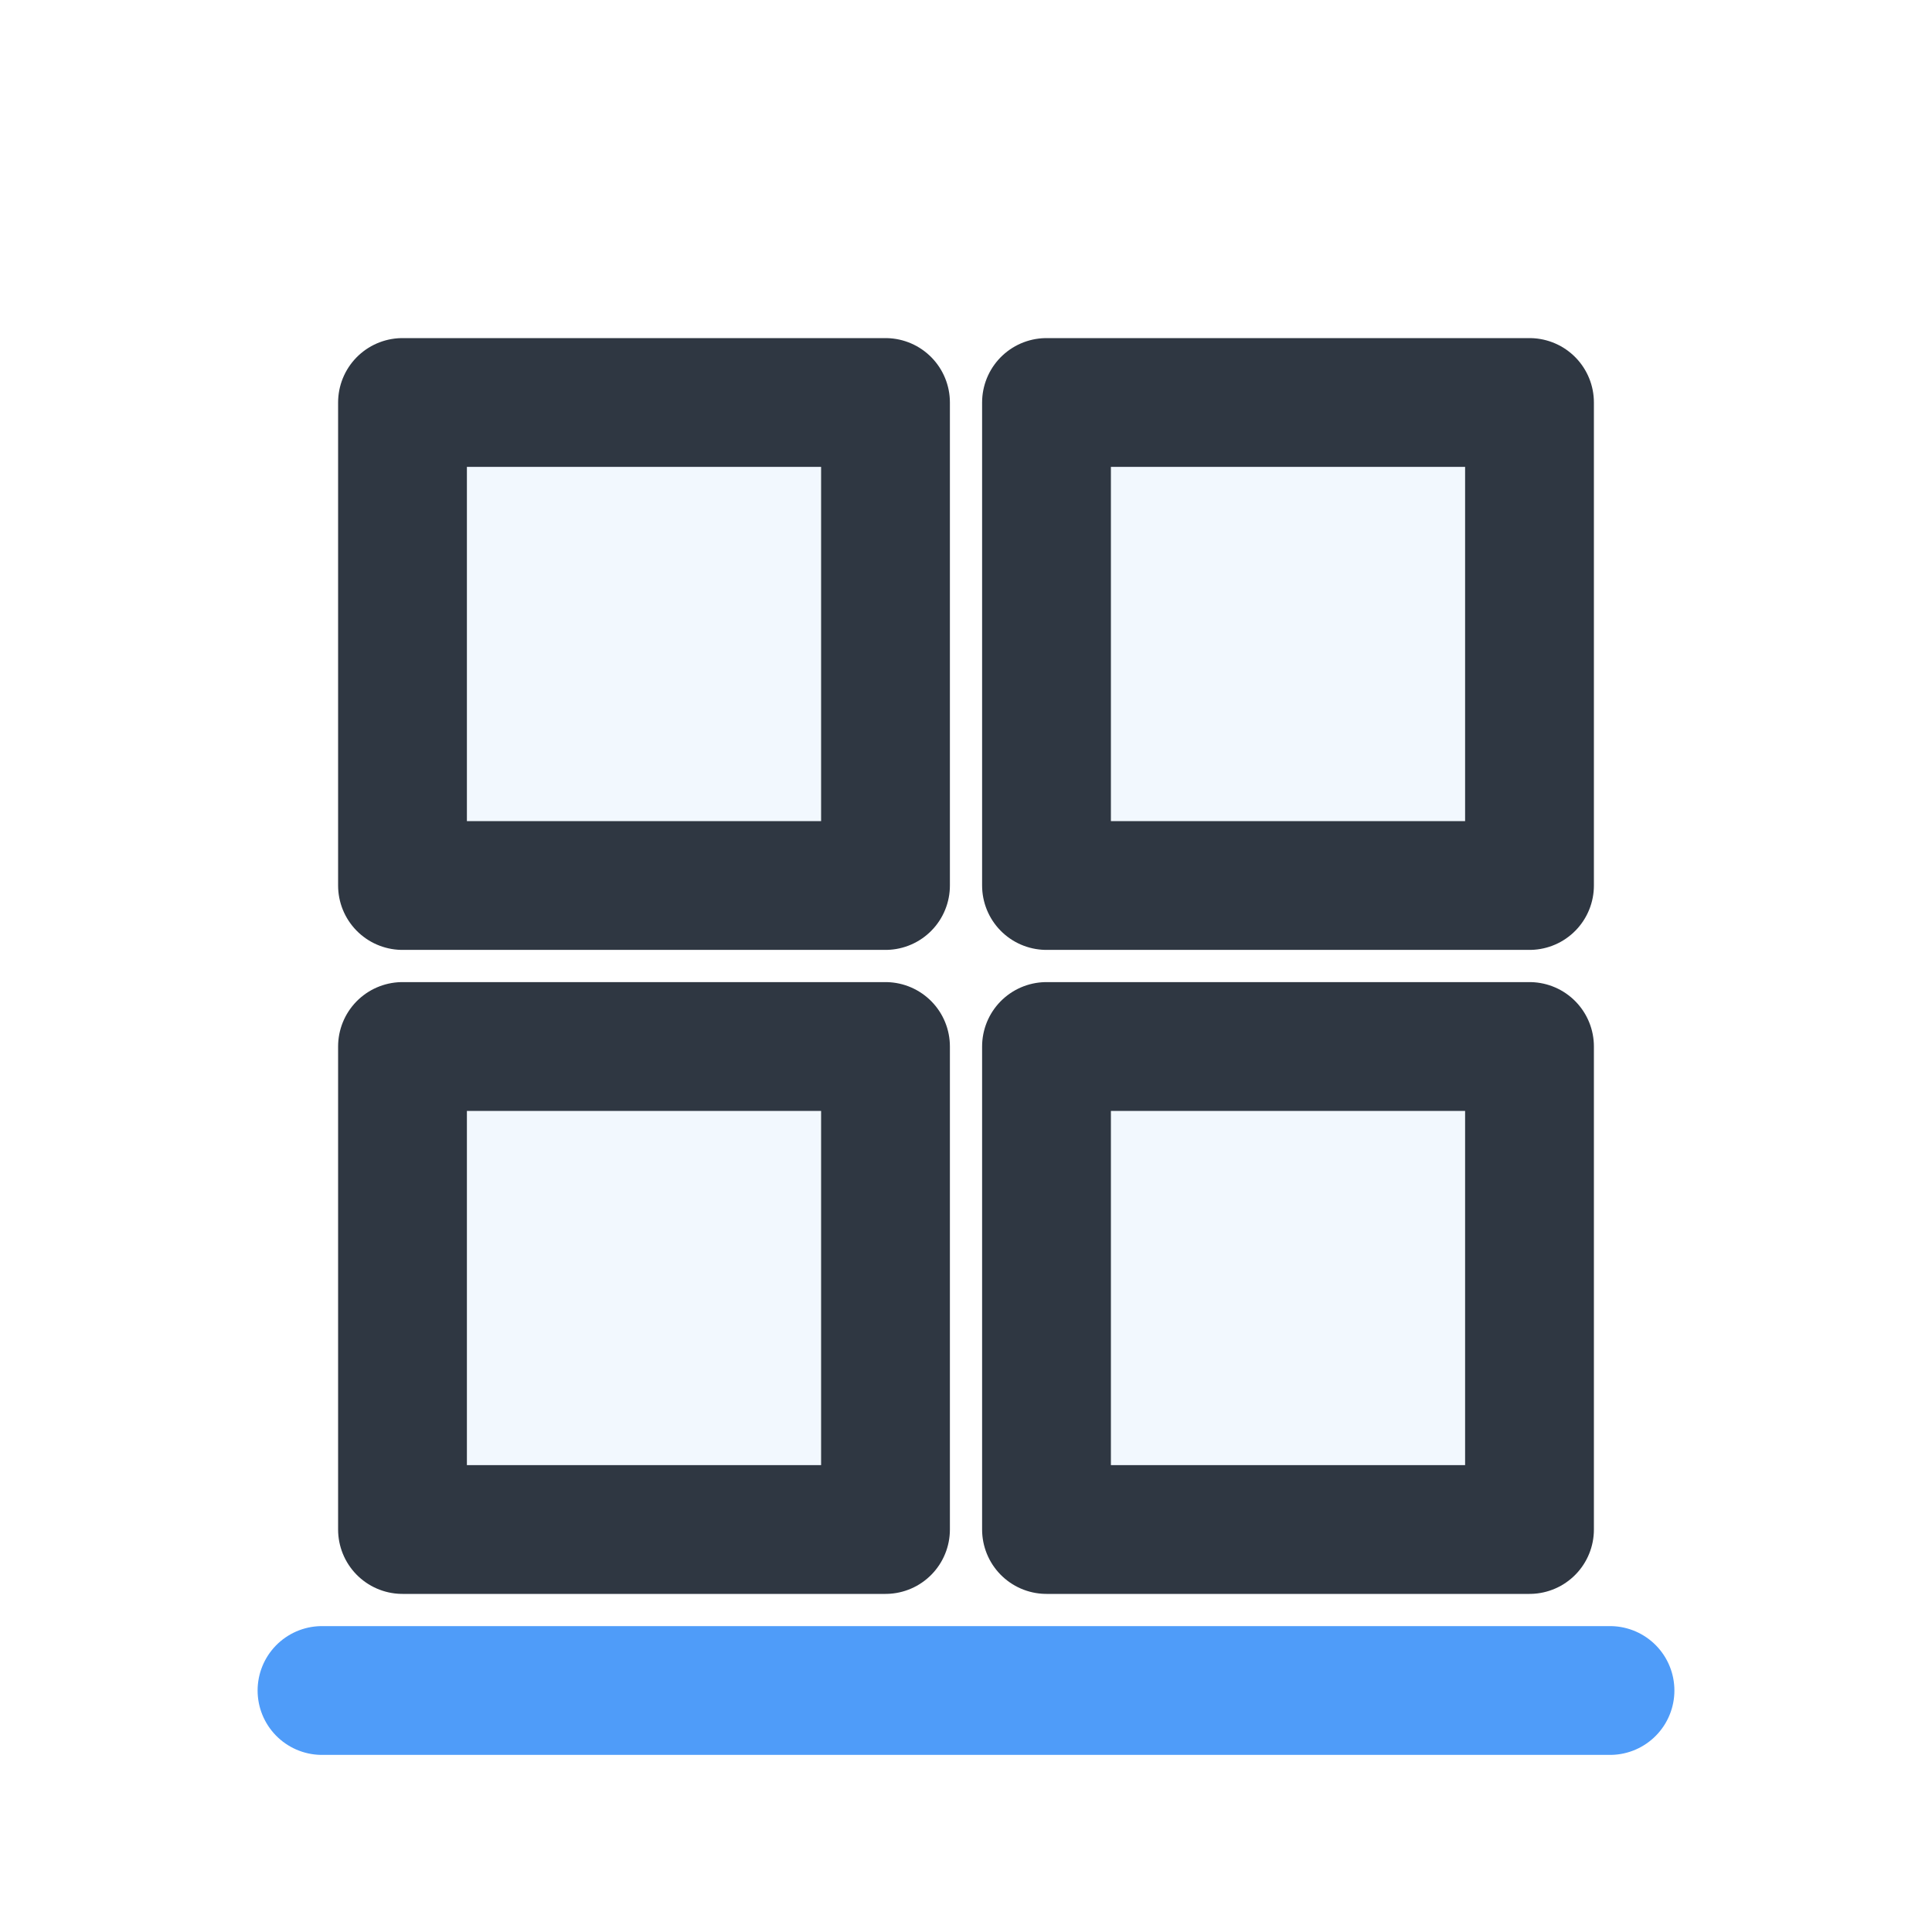
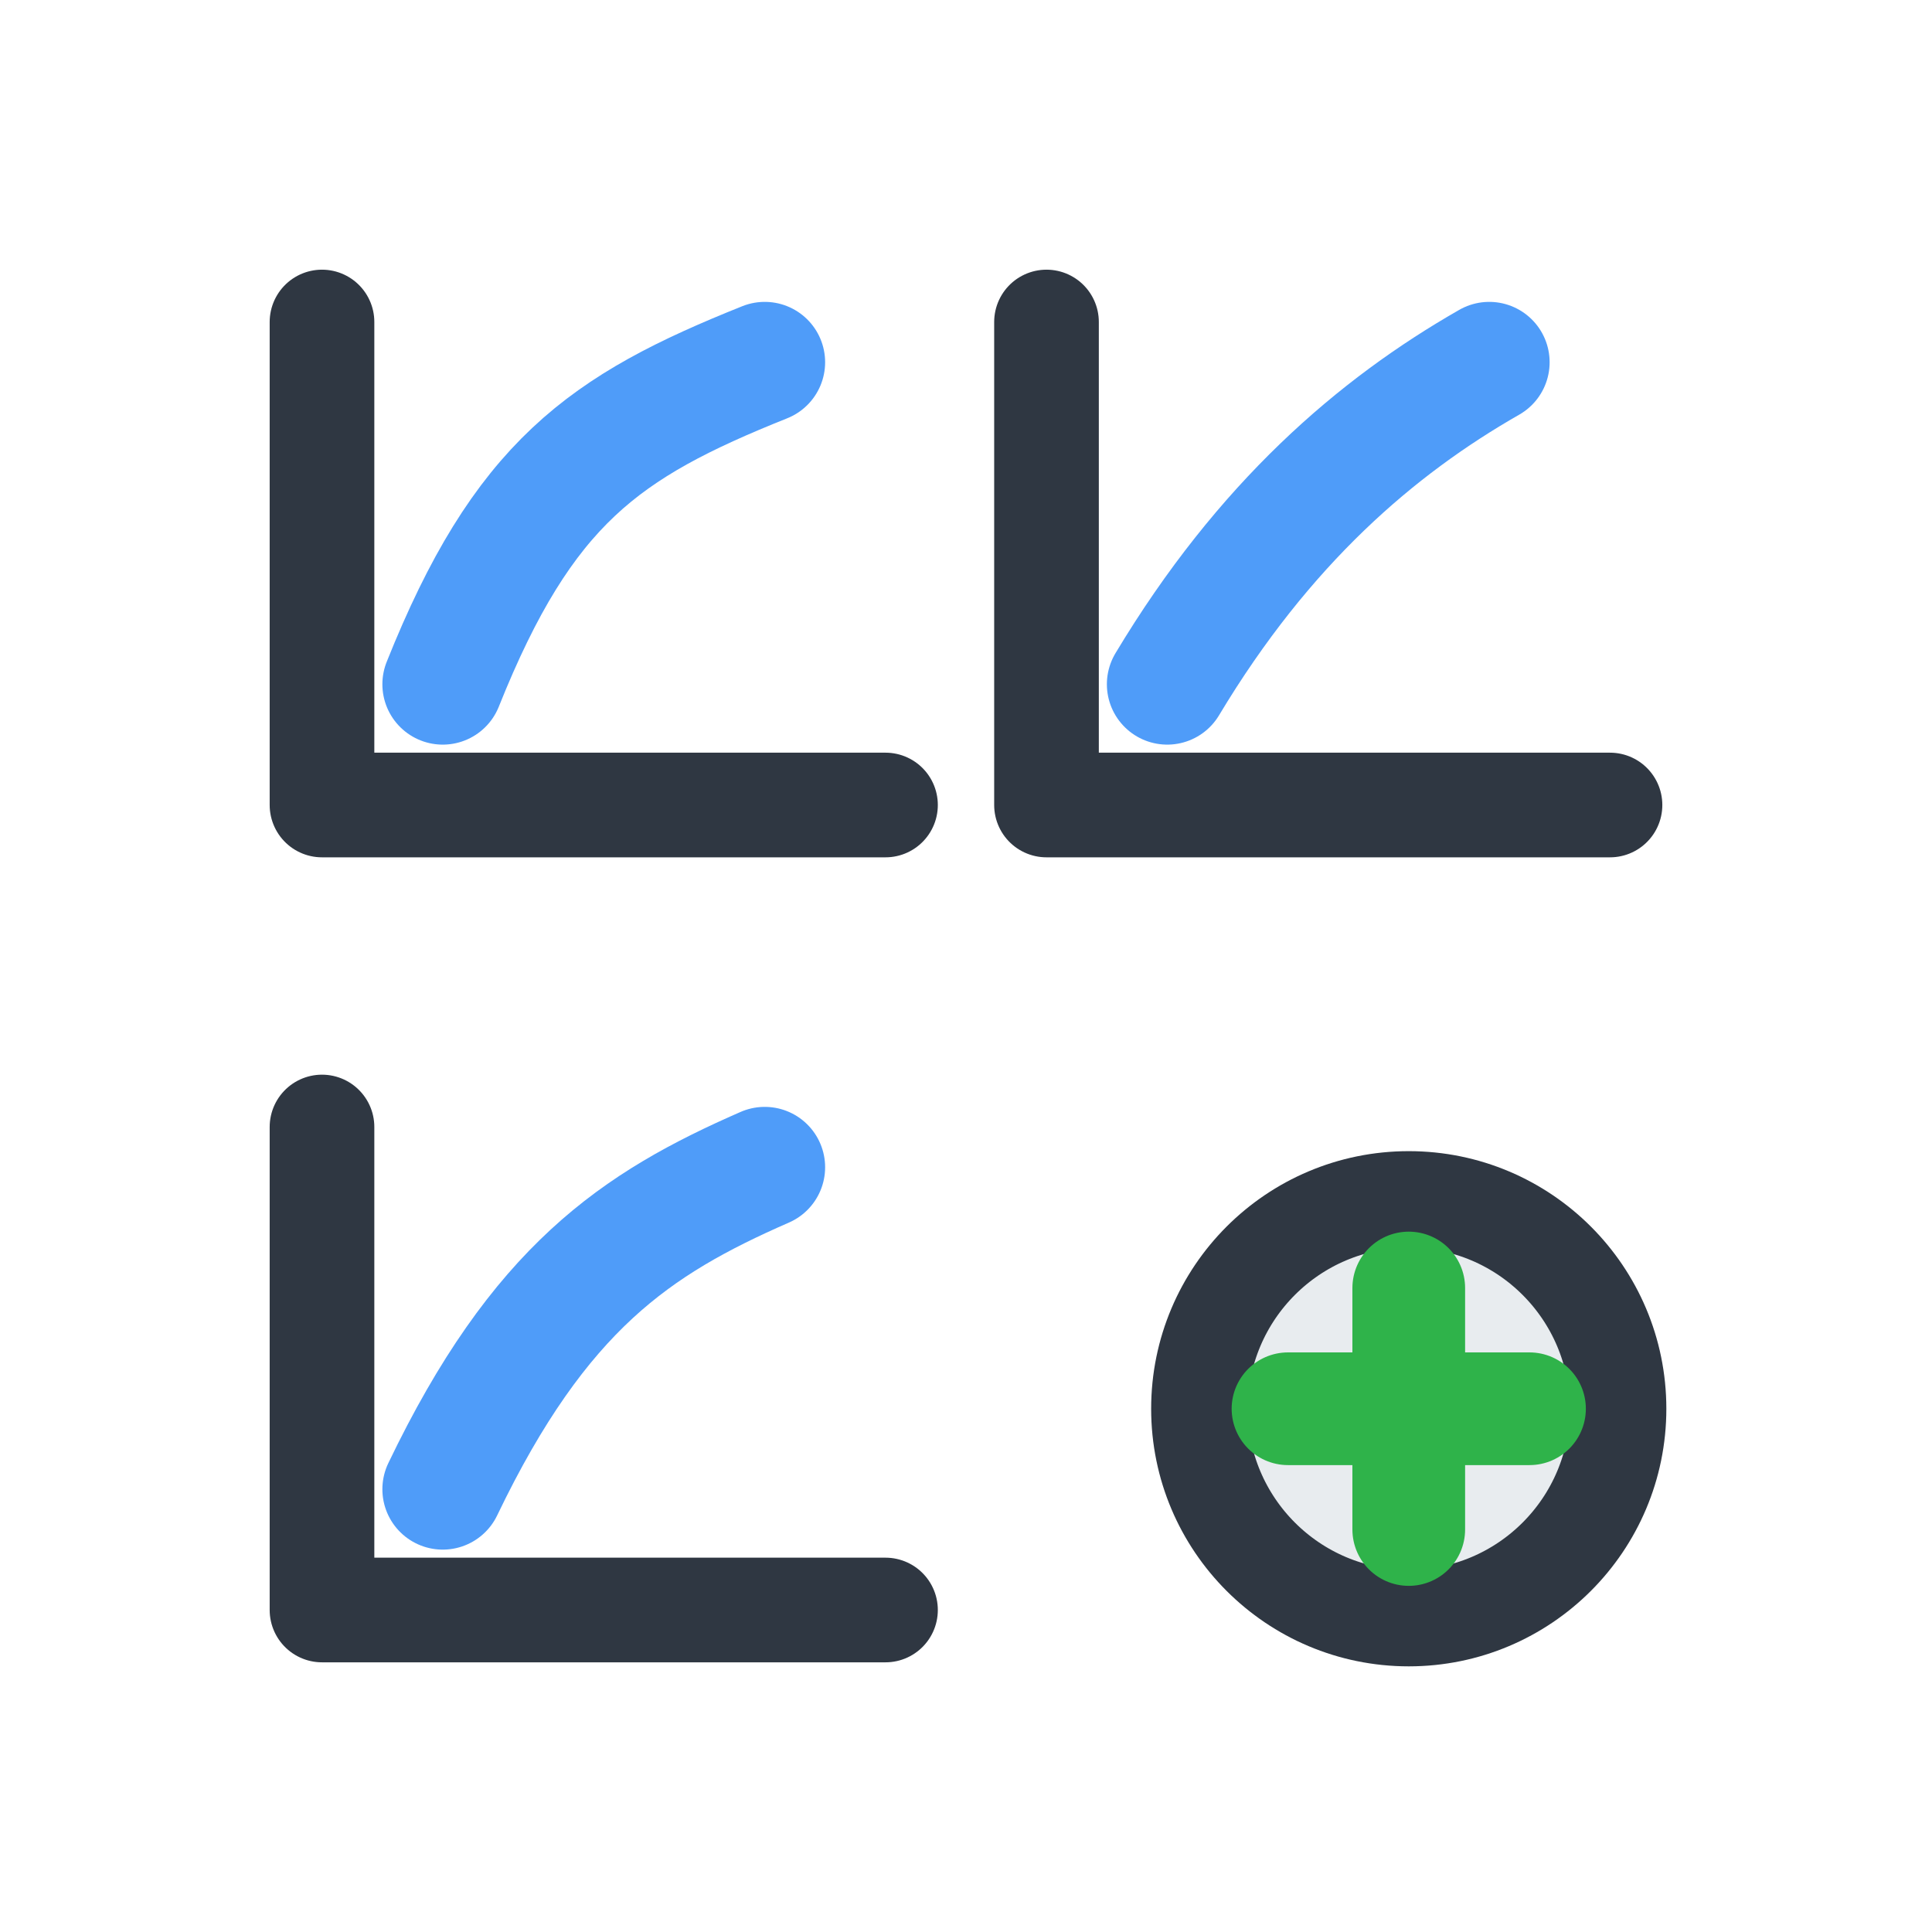
- <svg xmlns="http://www.w3.org/2000/svg" width="24" height="24" viewBox="0 0 24 24" fill="none" stroke="#2f3742" stroke-width="1.6" stroke-linecap="round" stroke-linejoin="round">
-   <path d="M5 5h6v6H5zM13 5h6v6h-6zM5 13h6v6H5zM13 13h6v6h-6z" fill="#b9d9fb" fill-opacity=".18" />
-   <path d="M4 21h16" stroke="#4f9cf9" />
+ <svg xmlns="http://www.w3.org/2000/svg" width="24" height="24" viewBox="0 0 24 24">
+   <g fill="none" stroke="#2f3742" stroke-width="1.3" stroke-linecap="round">
+     <path d="M4 10V4M4 10h7" />
+     <path d="M13 10V4M13 10h7" />
+     <path d="M4 20v-6M4 20h7" />
+   </g>
+   <g fill="none" stroke="#4f9cf9" stroke-width="1.5" stroke-linecap="round">
+     <path d="M5.5 8.5c1-2.5 2-3.2 4-4" />
+     <path d="M14.5 8.5c1.2-2 2.6-3.2 4-4" />
+     <path d="M5.5 18.5c1.2-2.5 2.4-3.3 4-4" />
+   </g>
+   <circle cx="17.5" cy="17.5" r="2.6" fill="#e8ecef" stroke="#2f3742" stroke-width="1.2" />
+   <path d="M17.5 16v3M16 17.5h3" stroke="#2fb34a" stroke-width="1.4" stroke-linecap="round" />
</svg>
